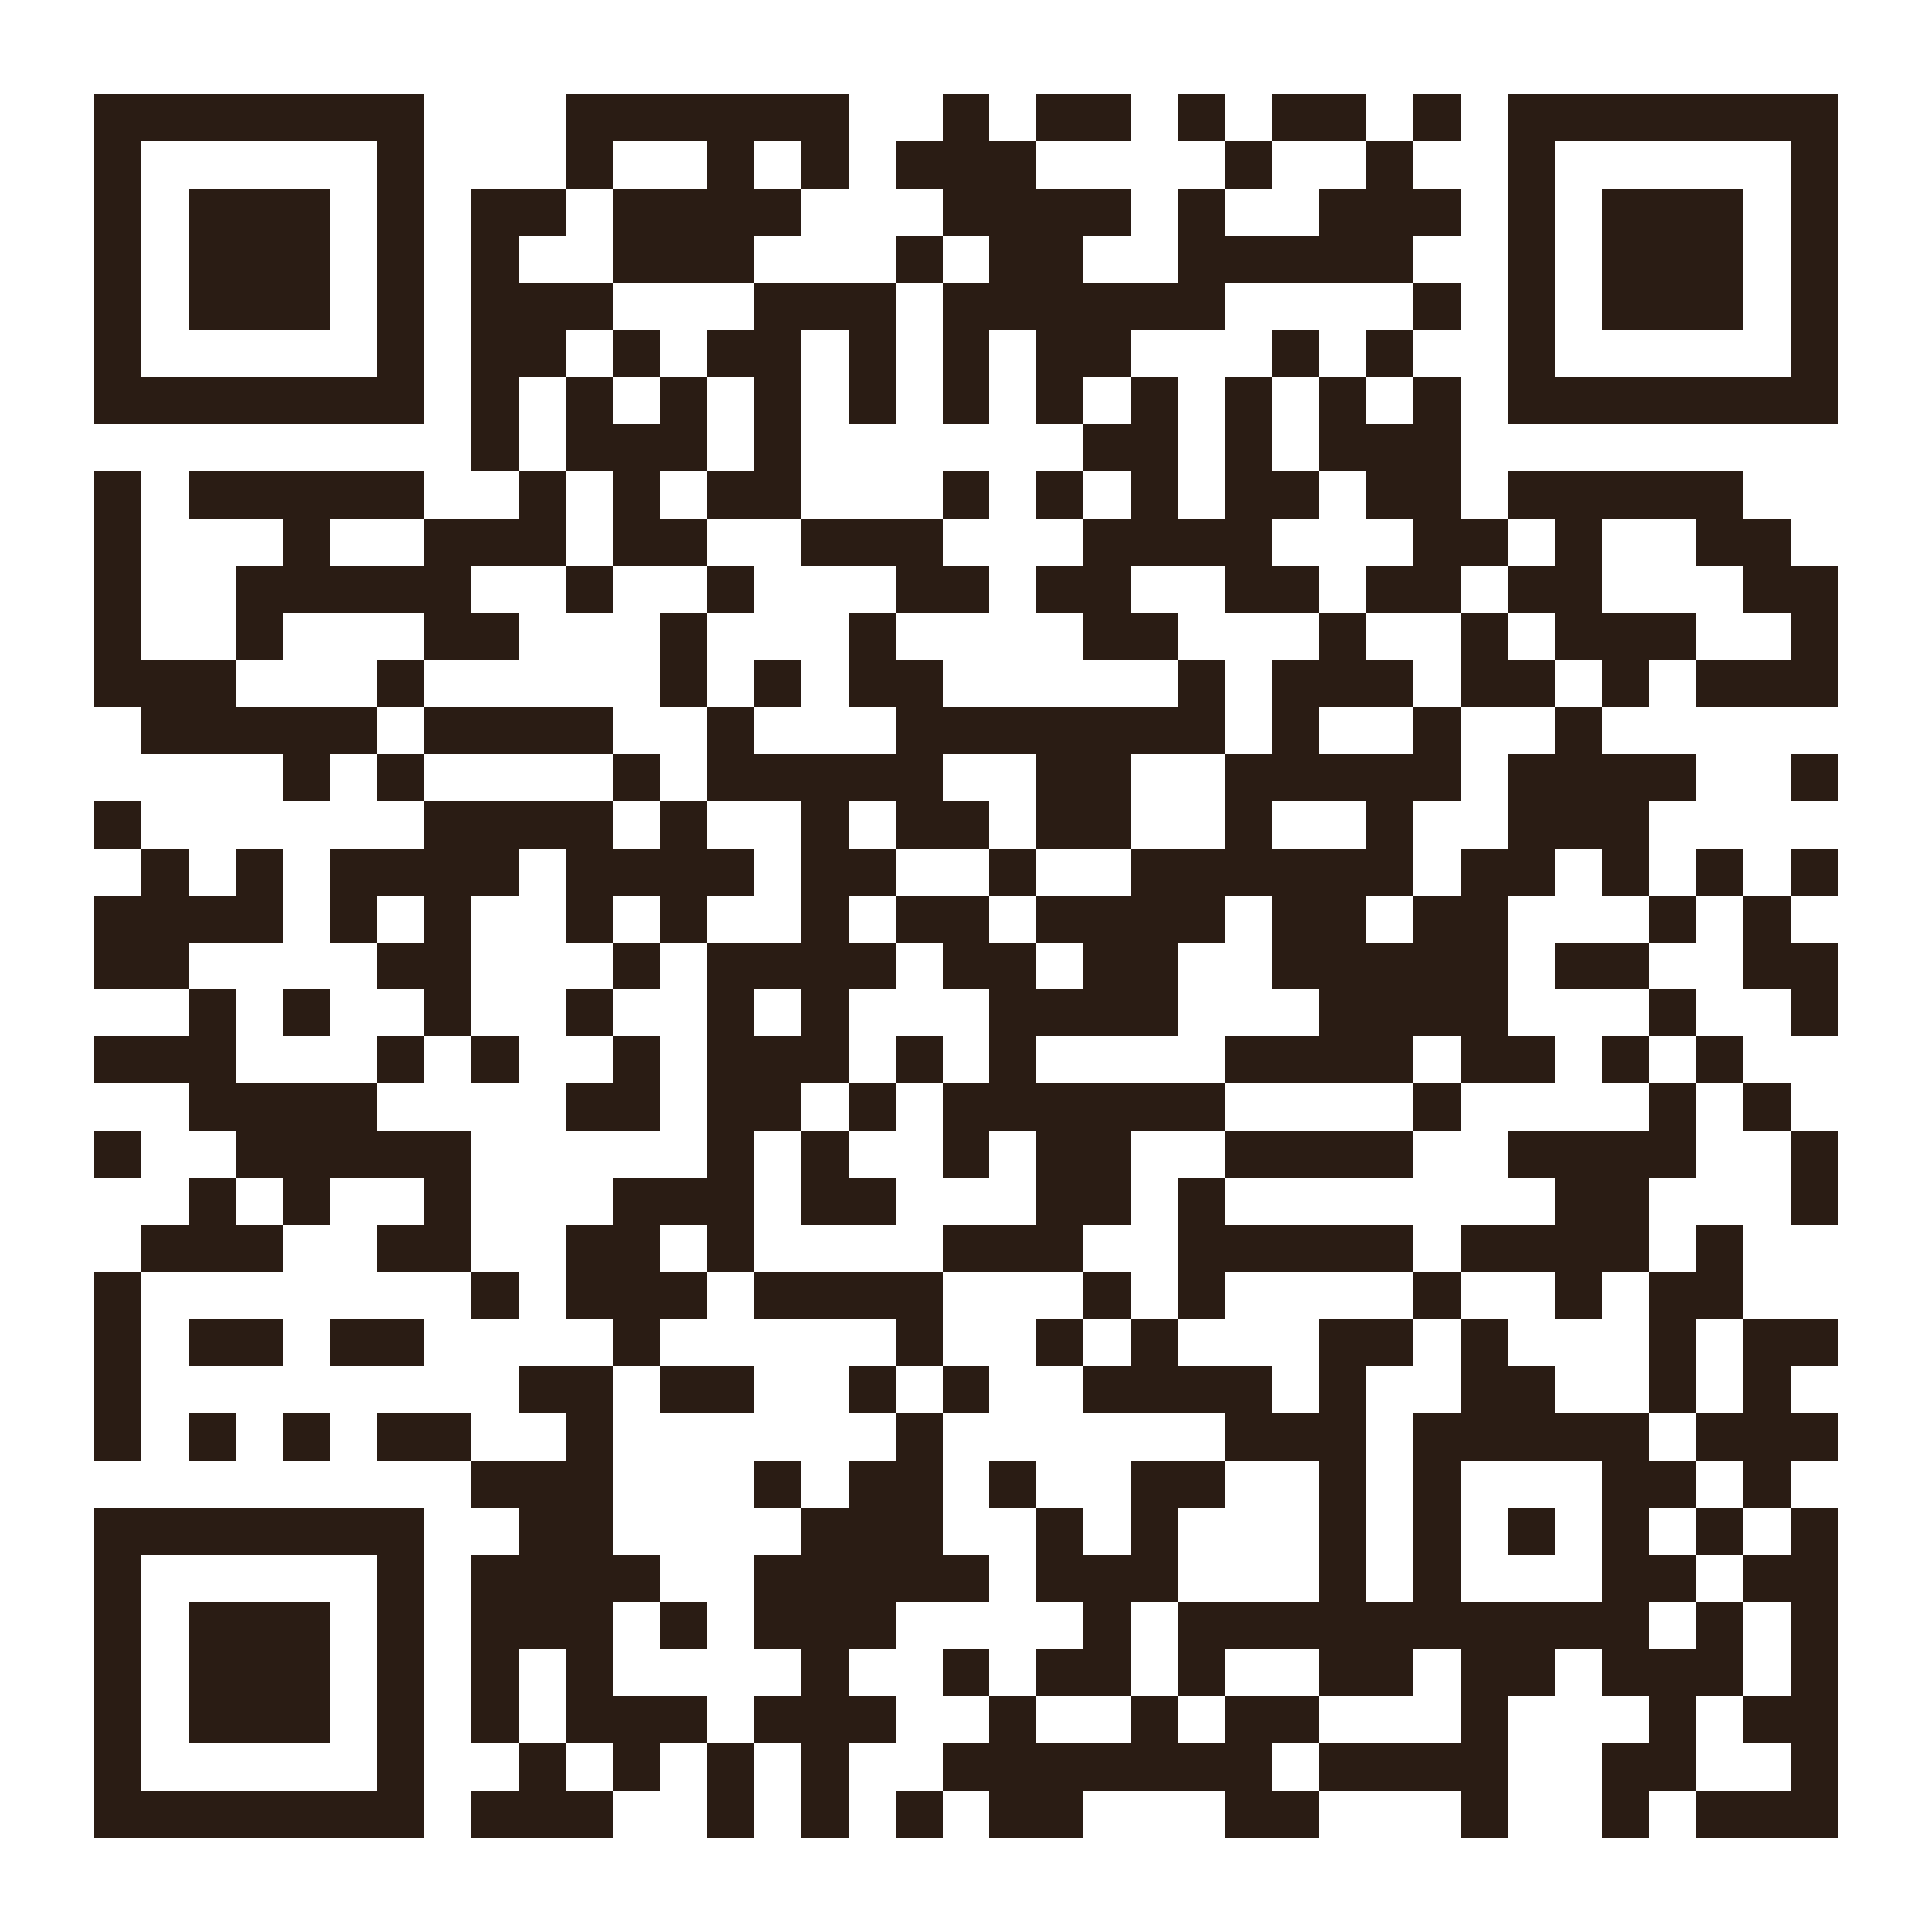
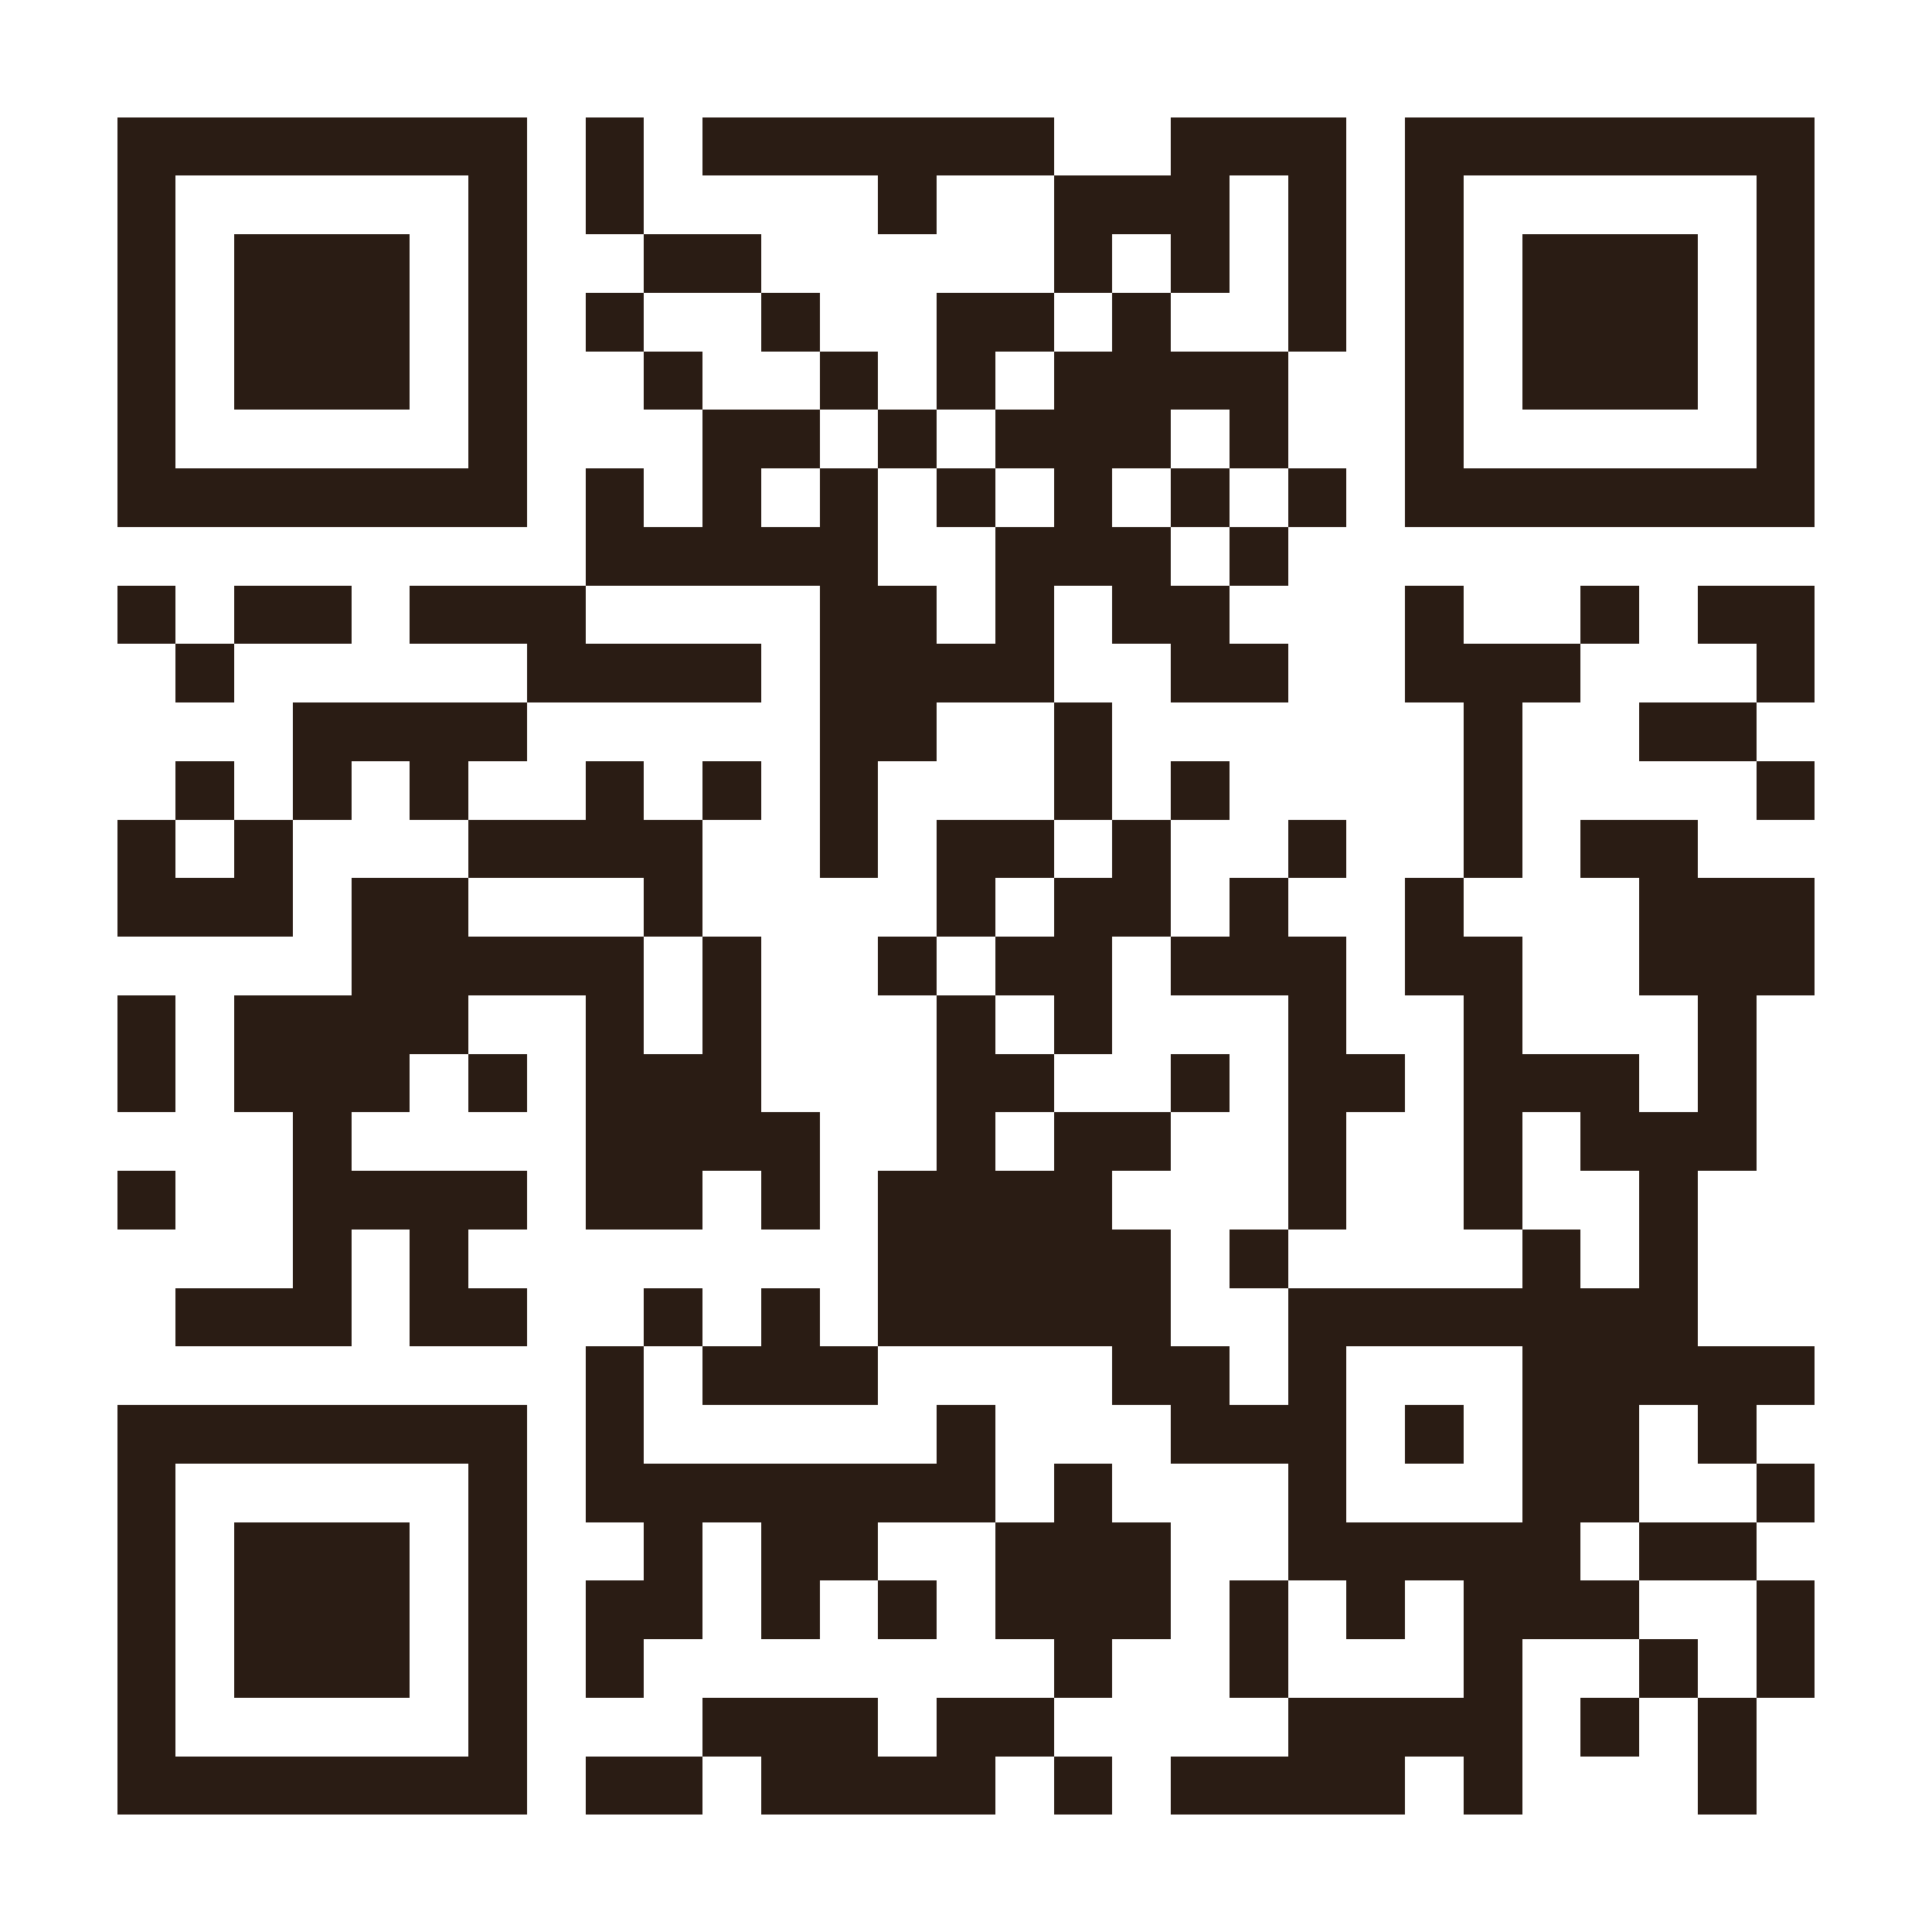
- <svg xmlns="http://www.w3.org/2000/svg" width="600" height="600" viewBox="0 0 41 41" shape-rendering="crispEdges">
-   <path fill="#FFFFFF" d="M0 0h41v41H0z" />
-   <path stroke="#2A1C14" d="M2 2.5h7m3 0h6m2 0h1m1 0h2m1 0h1m1 0h2m1 0h1m1 0h7M2 3.5h1m5 0h1m3 0h1m2 0h1m1 0h1m1 0h3m4 0h1m2 0h1m2 0h1m5 0h1M2 4.5h1m1 0h3m1 0h1m1 0h2m1 0h4m3 0h4m1 0h1m2 0h3m1 0h1m1 0h3m1 0h1M2 5.5h1m1 0h3m1 0h1m1 0h1m2 0h3m3 0h1m1 0h2m2 0h5m2 0h1m1 0h3m1 0h1M2 6.5h1m1 0h3m1 0h1m1 0h3m3 0h3m1 0h6m4 0h1m1 0h1m1 0h3m1 0h1M2 7.5h1m5 0h1m1 0h2m1 0h1m1 0h2m1 0h1m1 0h1m1 0h2m3 0h1m1 0h1m2 0h1m5 0h1M2 8.5h7m1 0h1m1 0h1m1 0h1m1 0h1m1 0h1m1 0h1m1 0h1m1 0h1m1 0h1m1 0h1m1 0h1m1 0h7M10 9.5h1m1 0h3m1 0h1m6 0h2m1 0h1m1 0h3M2 10.5h1m1 0h5m2 0h1m1 0h1m1 0h2m3 0h1m1 0h1m1 0h1m1 0h2m1 0h2m1 0h5M2 11.5h1m3 0h1m2 0h3m1 0h2m2 0h3m3 0h4m3 0h2m1 0h1m2 0h2M2 12.5h1m2 0h5m2 0h1m2 0h1m3 0h2m1 0h2m2 0h2m1 0h2m1 0h2m3 0h2M2 13.5h1m2 0h1m3 0h2m3 0h1m3 0h1m4 0h2m3 0h1m2 0h1m1 0h3m2 0h1M2 14.5h3m3 0h1m5 0h1m1 0h1m1 0h2m5 0h1m1 0h3m1 0h2m1 0h1m1 0h3M3 15.5h5m1 0h4m2 0h1m3 0h7m1 0h1m2 0h1m2 0h1M6 16.5h1m1 0h1m4 0h1m1 0h5m2 0h2m2 0h5m1 0h4m2 0h1M2 17.5h1m6 0h4m1 0h1m2 0h1m1 0h2m1 0h2m2 0h1m2 0h1m2 0h3M3 18.5h1m1 0h1m1 0h4m1 0h4m1 0h2m2 0h1m2 0h6m1 0h2m1 0h1m1 0h1m1 0h1M2 19.5h4m1 0h1m1 0h1m2 0h1m1 0h1m2 0h1m1 0h2m1 0h4m1 0h2m1 0h2m3 0h1m1 0h1M2 20.5h2m4 0h2m3 0h1m1 0h4m1 0h2m1 0h2m2 0h5m1 0h2m2 0h2M4 21.5h1m1 0h1m2 0h1m2 0h1m2 0h1m1 0h1m3 0h4m3 0h4m3 0h1m2 0h1M2 22.5h3m3 0h1m1 0h1m2 0h1m1 0h3m1 0h1m1 0h1m4 0h4m1 0h2m1 0h1m1 0h1M4 23.5h4m4 0h2m1 0h2m1 0h1m1 0h6m4 0h1m4 0h1m1 0h1M2 24.5h1m2 0h5m5 0h1m1 0h1m2 0h1m1 0h2m2 0h4m2 0h4m2 0h1M4 25.5h1m1 0h1m2 0h1m3 0h3m1 0h2m3 0h2m1 0h1m7 0h2m3 0h1M3 26.5h3m2 0h2m2 0h2m1 0h1m4 0h3m2 0h5m1 0h4m1 0h1M2 27.5h1m7 0h1m1 0h3m1 0h4m3 0h1m1 0h1m4 0h1m2 0h1m1 0h2M2 28.5h1m1 0h2m1 0h2m4 0h1m5 0h1m2 0h1m1 0h1m3 0h2m1 0h1m3 0h1m1 0h2M2 29.5h1m8 0h2m1 0h2m2 0h1m1 0h1m2 0h4m1 0h1m2 0h2m2 0h1m1 0h1M2 30.5h1m1 0h1m1 0h1m1 0h2m2 0h1m6 0h1m6 0h3m1 0h5m1 0h3M10 31.5h3m3 0h1m1 0h2m1 0h1m2 0h2m2 0h1m1 0h1m3 0h2m1 0h1M2 32.5h7m2 0h2m4 0h3m2 0h1m1 0h1m3 0h1m1 0h1m1 0h1m1 0h1m1 0h1m1 0h1M2 33.5h1m5 0h1m1 0h4m2 0h5m1 0h3m3 0h1m1 0h1m3 0h2m1 0h2M2 34.5h1m1 0h3m1 0h1m1 0h3m1 0h1m1 0h3m4 0h1m1 0h10m1 0h1m1 0h1M2 35.5h1m1 0h3m1 0h1m1 0h1m1 0h1m4 0h1m2 0h1m1 0h2m1 0h1m2 0h2m1 0h2m1 0h3m1 0h1M2 36.5h1m1 0h3m1 0h1m1 0h1m1 0h3m1 0h3m2 0h1m2 0h1m1 0h2m3 0h1m3 0h1m1 0h2M2 37.5h1m5 0h1m2 0h1m1 0h1m1 0h1m1 0h1m2 0h7m1 0h4m2 0h2m2 0h1M2 38.5h7m1 0h3m2 0h1m1 0h1m1 0h1m1 0h2m3 0h2m3 0h1m2 0h1m1 0h3" />
+ <svg xmlns="http://www.w3.org/2000/svg" width="600" height="600" viewBox="0 0 33 33" shape-rendering="crispEdges">
+   <path fill="#FFFFFF" d="M0 0h33v33H0z" />
+   <path stroke="#2A1C14" d="M2 2.5h7m1 0h1m1 0h6m2 0h3m1 0h7M2 3.5h1m5 0h1m1 0h1m4 0h1m2 0h3m1 0h1m1 0h1m5 0h1M2 4.5h1m1 0h3m1 0h1m2 0h2m5 0h1m1 0h1m1 0h1m1 0h1m1 0h3m1 0h1M2 5.5h1m1 0h3m1 0h1m1 0h1m2 0h1m2 0h2m1 0h1m2 0h1m1 0h1m1 0h3m1 0h1M2 6.5h1m1 0h3m1 0h1m2 0h1m2 0h1m1 0h1m1 0h4m2 0h1m1 0h3m1 0h1M2 7.5h1m5 0h1m3 0h2m1 0h1m1 0h3m1 0h1m2 0h1m5 0h1M2 8.5h7m1 0h1m1 0h1m1 0h1m1 0h1m1 0h1m1 0h1m1 0h1m1 0h7M10 9.5h5m2 0h3m1 0h1M2 10.5h1m1 0h2m1 0h3m4 0h2m1 0h1m1 0h2m3 0h1m2 0h1m1 0h2M3 11.5h1m5 0h4m1 0h4m2 0h2m2 0h3m3 0h1M5 12.5h4m5 0h2m2 0h1m6 0h1m2 0h2M3 13.5h1m1 0h1m1 0h1m2 0h1m1 0h1m1 0h1m3 0h1m1 0h1m4 0h1m4 0h1M2 14.5h1m1 0h1m3 0h4m2 0h1m1 0h2m1 0h1m2 0h1m2 0h1m1 0h2M2 15.5h3m1 0h2m3 0h1m4 0h1m1 0h2m1 0h1m2 0h1m3 0h3M6 16.5h5m1 0h1m2 0h1m1 0h2m1 0h3m1 0h2m2 0h3M2 17.5h1m1 0h4m2 0h1m1 0h1m3 0h1m1 0h1m3 0h1m2 0h1m3 0h1M2 18.5h1m1 0h3m1 0h1m1 0h3m3 0h2m2 0h1m1 0h2m1 0h3m1 0h1M5 19.5h1m4 0h4m2 0h1m1 0h2m2 0h1m2 0h1m1 0h3M2 20.5h1m2 0h4m1 0h2m1 0h1m1 0h4m3 0h1m2 0h1m2 0h1M5 21.5h1m1 0h1m7 0h5m1 0h1m4 0h1m1 0h1M3 22.5h3m1 0h2m2 0h1m1 0h1m1 0h5m2 0h7M10 23.5h1m1 0h3m4 0h2m1 0h1m3 0h5M2 24.5h7m1 0h1m5 0h1m3 0h3m1 0h1m1 0h2m1 0h1M2 25.5h1m5 0h1m1 0h7m1 0h1m3 0h1m3 0h2m2 0h1M2 26.5h1m1 0h3m1 0h1m2 0h1m1 0h2m2 0h3m2 0h5m1 0h2M2 27.5h1m1 0h3m1 0h1m1 0h2m1 0h1m1 0h1m1 0h3m1 0h1m1 0h1m1 0h3m2 0h1M2 28.5h1m1 0h3m1 0h1m1 0h1m7 0h1m2 0h1m3 0h1m2 0h1m1 0h1M2 29.5h1m5 0h1m3 0h3m1 0h2m4 0h4m1 0h1m1 0h1M2 30.5h7m1 0h2m1 0h4m1 0h1m1 0h4m1 0h1m3 0h1" />
</svg>
